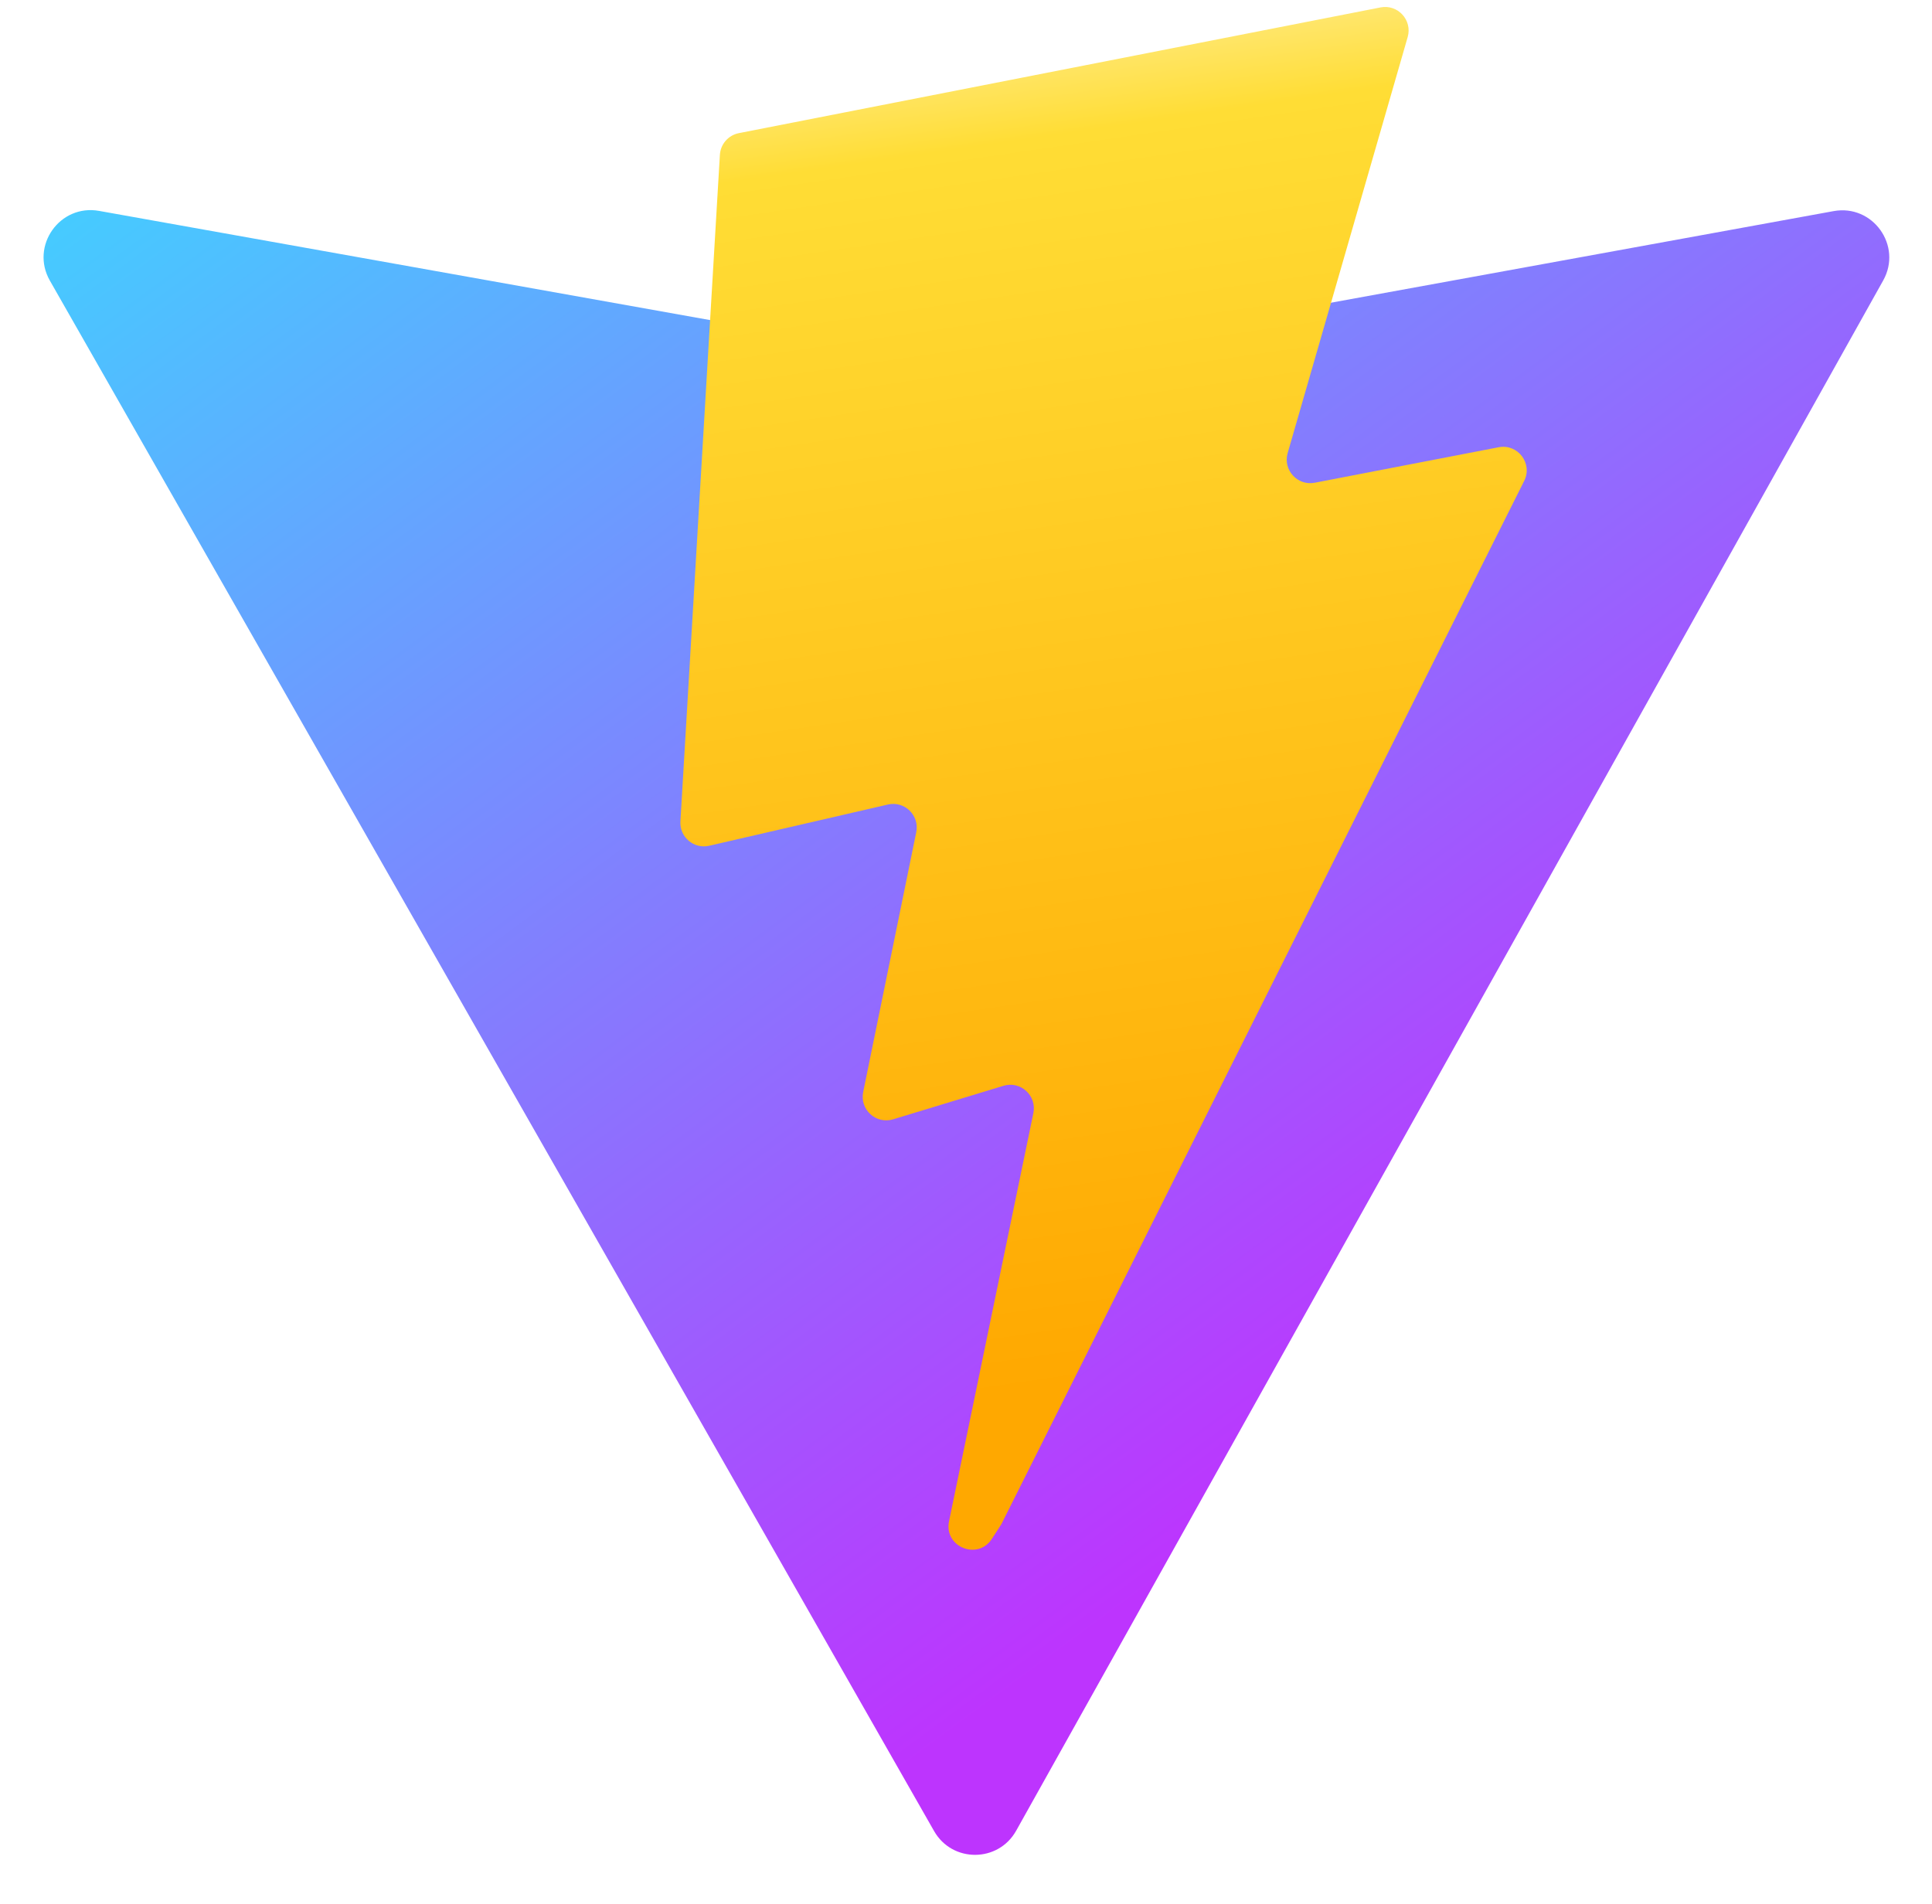
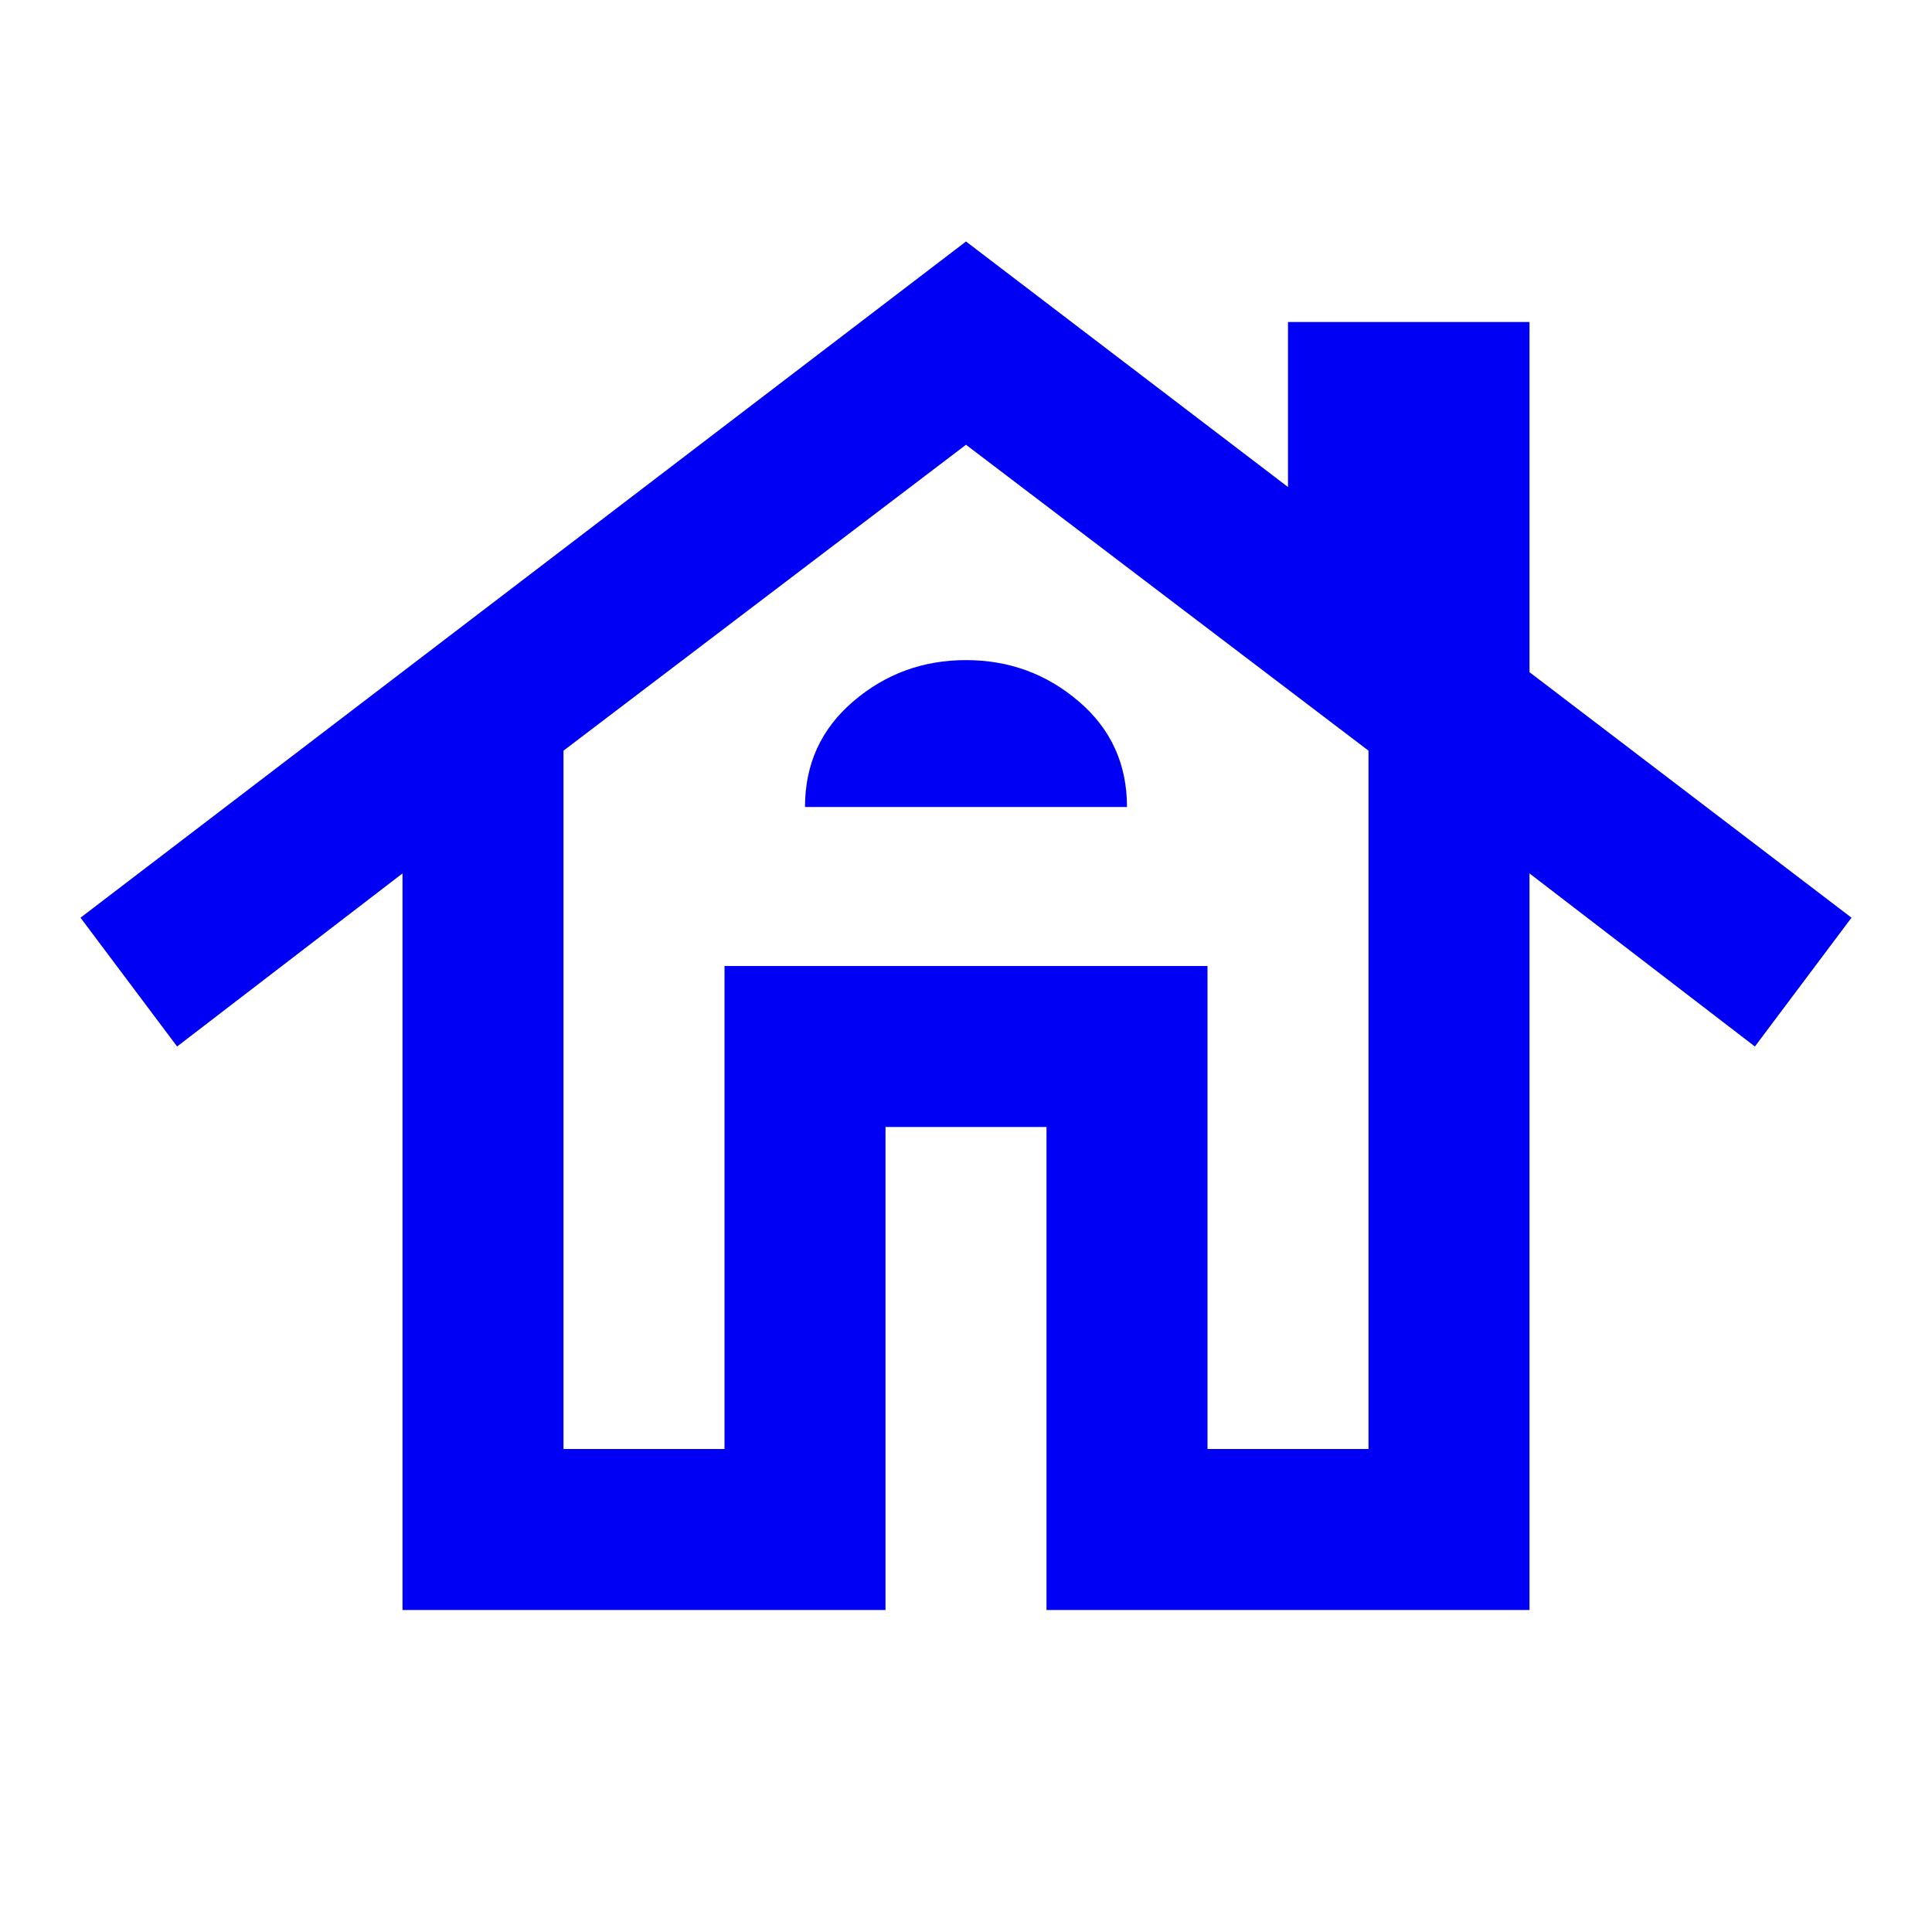
- <svg xmlns="http://www.w3.org/2000/svg" width="410" height="404" viewBox="0 0 410 404" fill="none">
-   <path d="M399.641 59.525L215.643 388.545C211.844 395.338 202.084 395.378 198.228 388.618L10.582 59.556C6.381 52.19 12.68 43.267 21.028 44.759L205.223 77.682C206.398 77.892 207.601 77.89 208.776 77.676L389.119 44.806C397.439 43.289 403.768 52.143 399.641 59.525Z" fill="url(#paint0_linear)" />
-   <path d="M292.965 1.574L156.801 28.255C154.563 28.694 152.906 30.59 152.771 32.866L144.395 174.33C144.198 177.662 147.258 180.248 150.51 179.498L188.42 170.749C191.967 169.931 195.172 173.055 194.443 176.622L183.18 231.775C182.422 235.487 185.907 238.661 189.532 237.56L212.947 230.446C216.577 229.344 220.065 232.527 219.297 236.242L201.398 322.875C200.278 328.294 207.486 331.249 210.492 326.603L212.5 323.5L323.454 102.072C325.312 98.365 322.108 94.137 318.036 94.923L279.014 102.454C275.347 103.161 272.227 99.746 273.262 96.158L298.731 7.867C299.767 4.273 296.636 0.855 292.965 1.574Z" fill="url(#paint1_linear)" />
-   <defs>
-     <linearGradient id="paint0_linear" x1="6" y1="33" x2="235" y2="344" gradientUnits="userSpaceOnUse">
-       <stop stop-color="#41D1FF" />
-       <stop offset="1" stop-color="#BD34FE" />
-     </linearGradient>
-     <linearGradient id="paint1_linear" x1="194.651" y1="8.818" x2="236.076" y2="292.989" gradientUnits="userSpaceOnUse">
-       <stop stop-color="#FFEA83" />
-       <stop offset="0.083" stop-color="#FFDD35" />
-       <stop offset="1" stop-color="#FFA800" />
-     </linearGradient>
-   </defs>
+ <svg xmlns="http://www.w3.org/2000/svg" height="24px" viewBox="0 -960 960 960" width="24px" fill="#0000F5">
+   <path d="M200-160v-366L88-440l-48-64 440-336 160 122v-82h120v174l160 122-48 64-112-86v366H520v-240h-80v240H200Zm80-80h80v-240h240v240h80v-347L480-739 280-587v347Zm120-319h160q0-32-24-52.5T480-632q-32 0-56 20.5T400-559Zm-40 319v-240h240v240-240H360v240Z" />
</svg>
